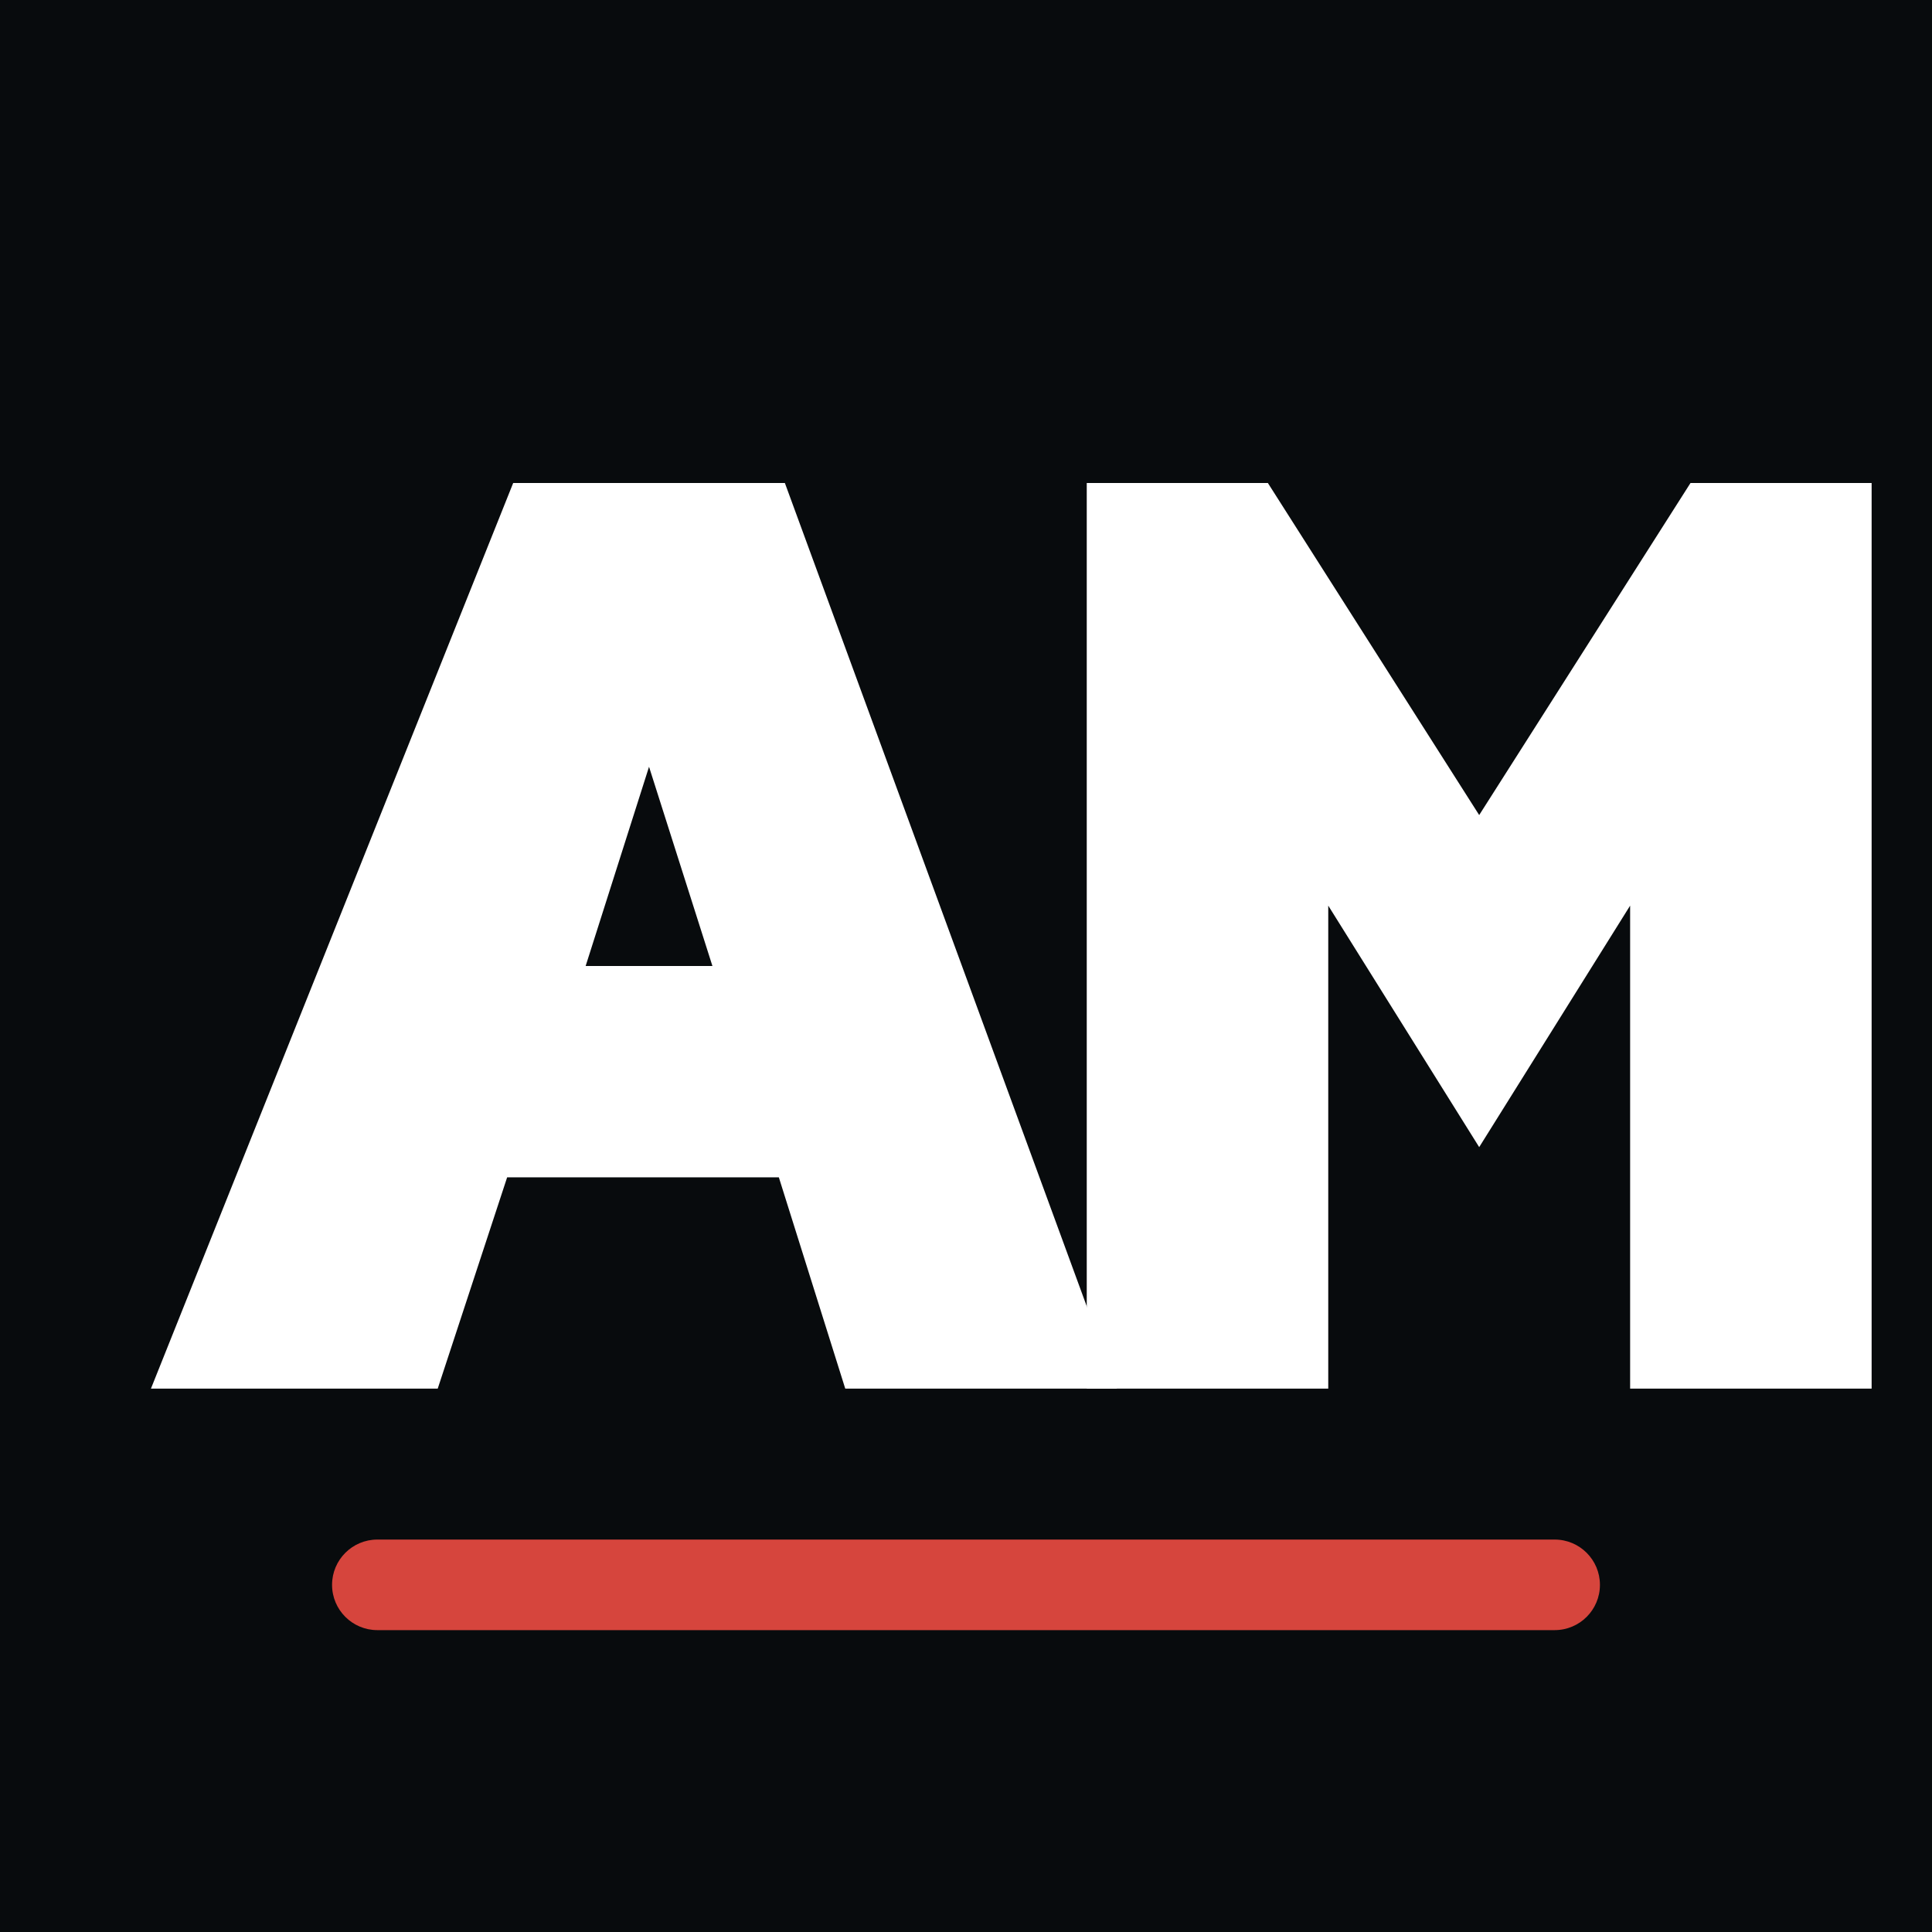
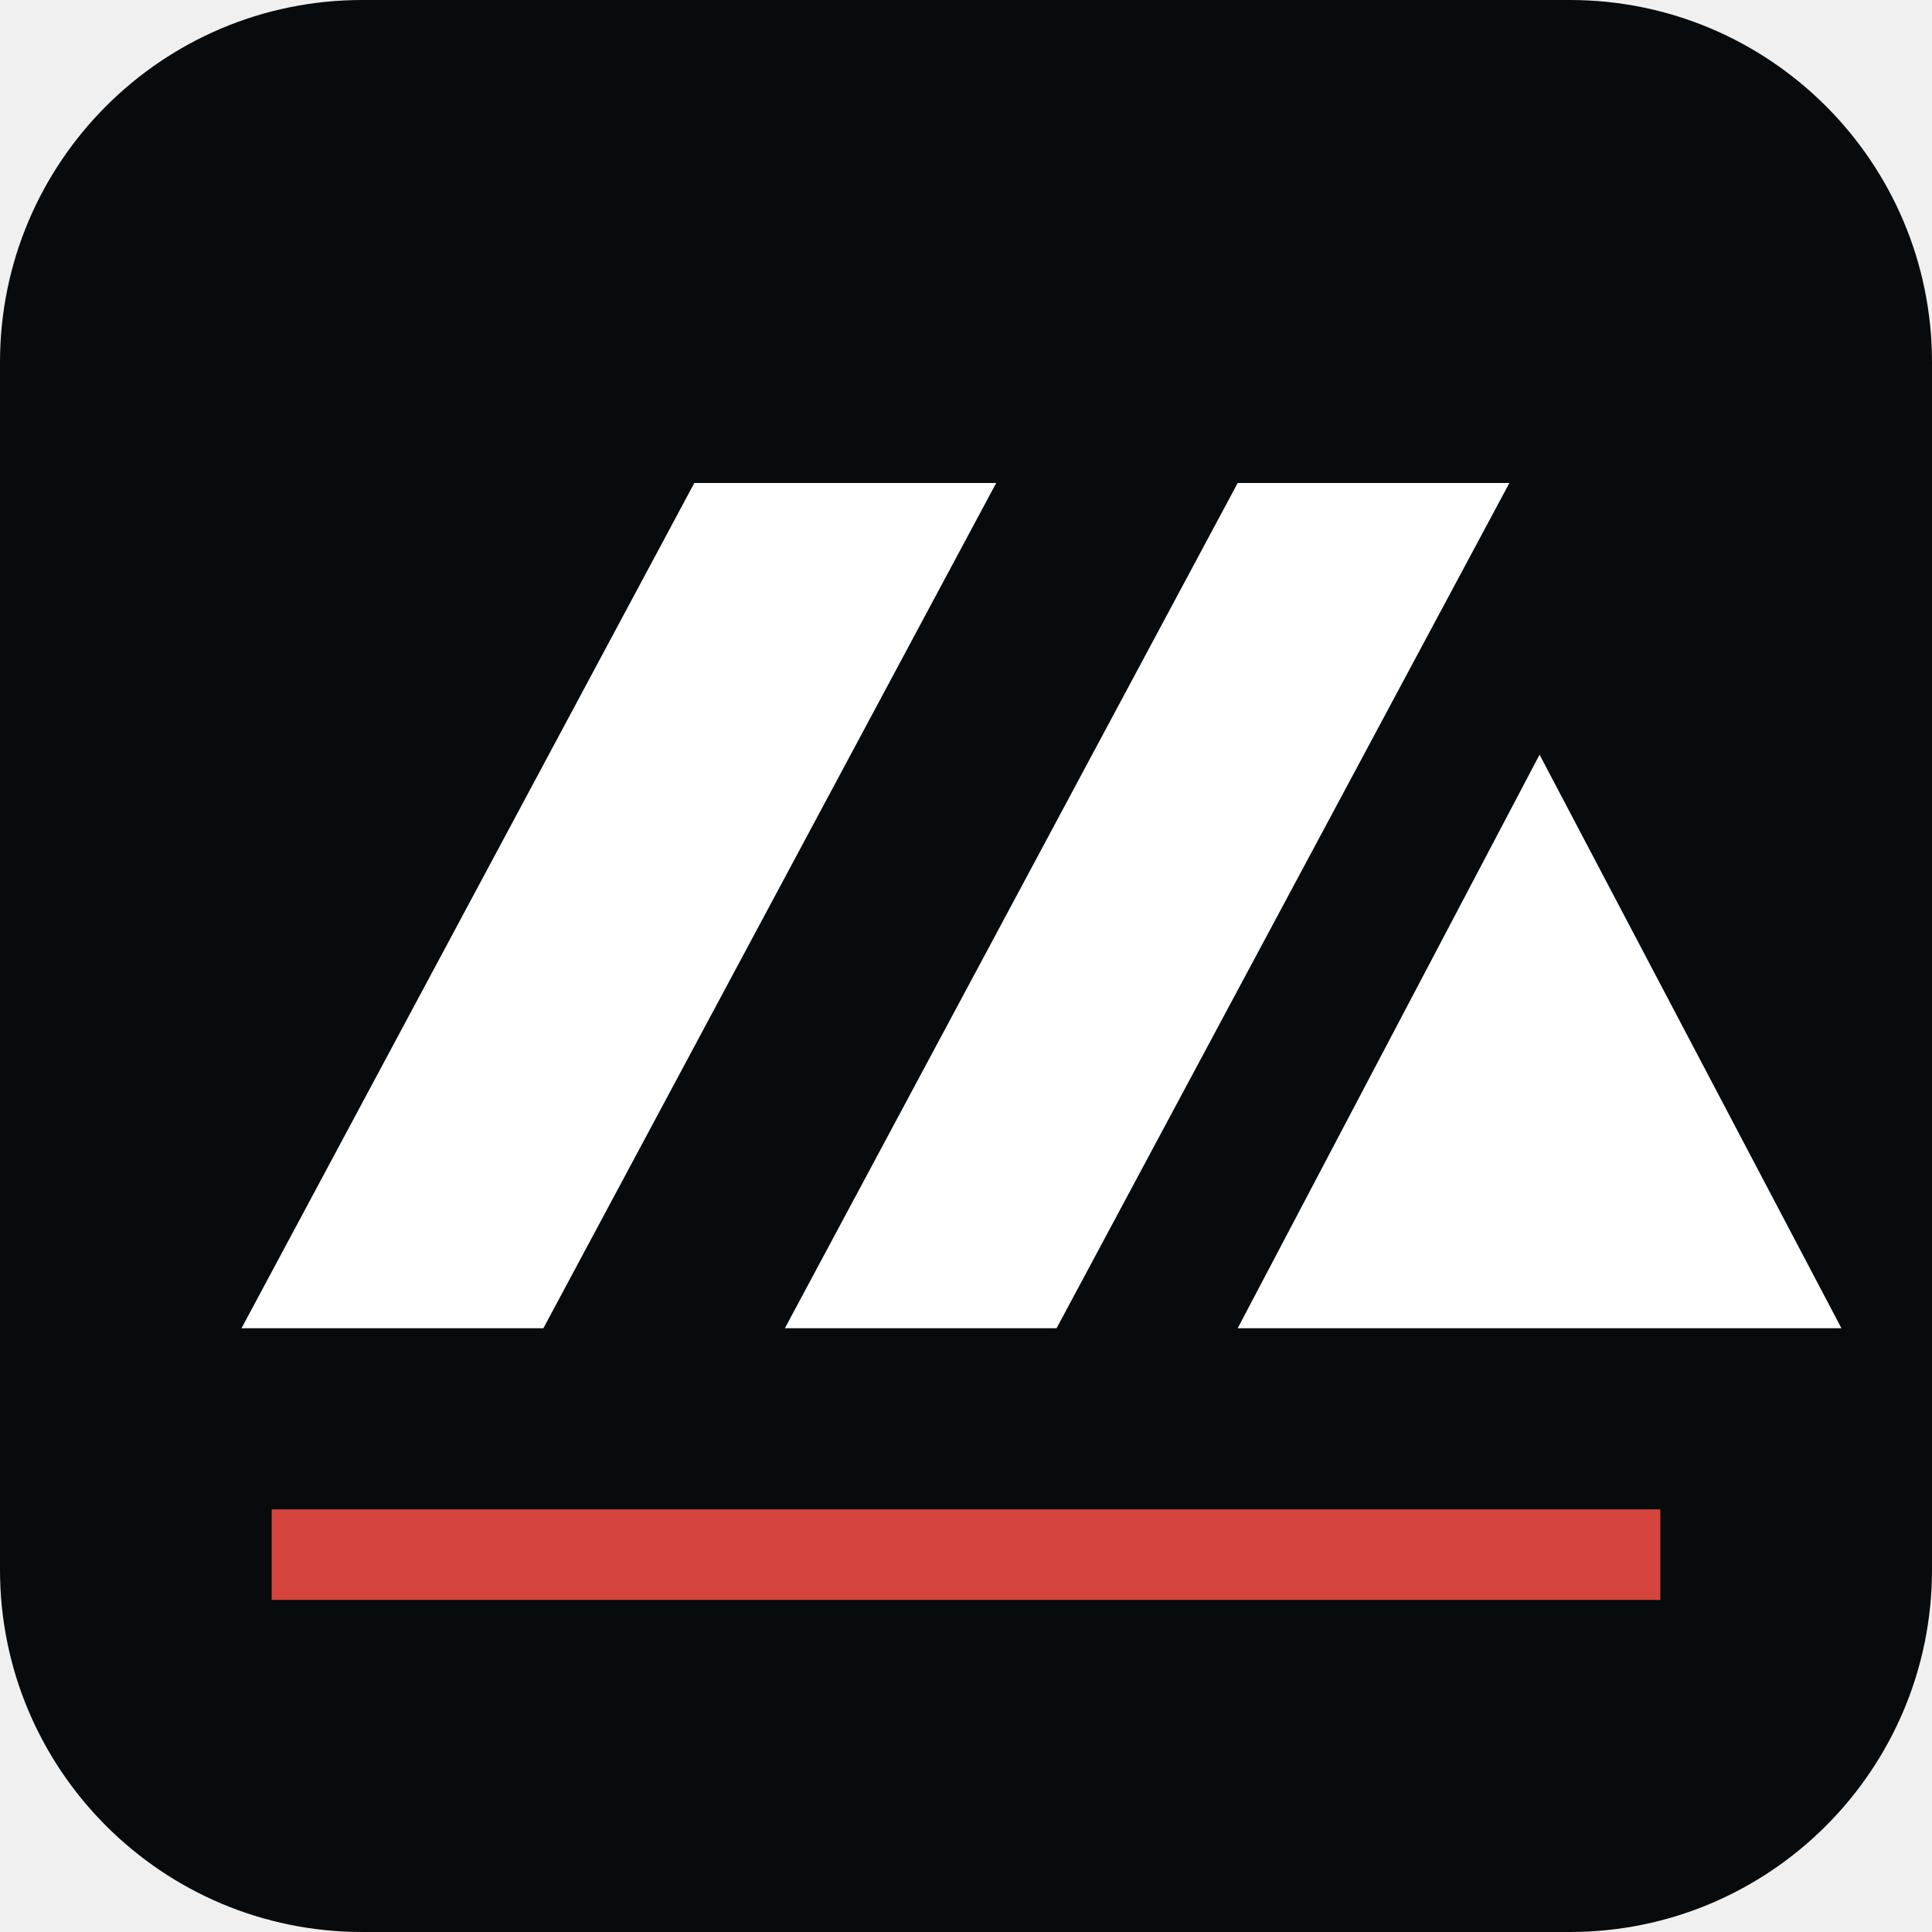
- <svg xmlns="http://www.w3.org/2000/svg" viewBox="0 0 64 64" role="img" aria-label="AM MOTORS">
-   <rect width="64" height="64" fill="#080b0d" />
-   <path fill="#fff" fill-rule="evenodd" d="M5 46 17 16h9l11 30h-9l-2.2-7h-9L14.5 46H5Zm14.4-14h4.2l-2.1-6.6-2.1 6.6Z" />
-   <path fill="#fff" d="M36 46V16h6l7 11 7-11h6v30h-8V30l-5 8-5-8v16h-8Z" />
-   <rect x="11" y="51" width="42" height="3" rx="1.5" fill="#d6453d" />
+ <svg xmlns="http://www.w3.org/2000/svg" viewBox="0 0 64 64">
+   <rect width="64" height="64" rx="12" fill="#080b0d" />
+   <path fill="#fff" d="M8 44 23 16h10L18 44Zm18 0 15-28h9L35 44Zm15 0 10-19 10 19Z" />
+   <path fill="#d6453d" d="M9 50h46v3H9z" />
</svg>
